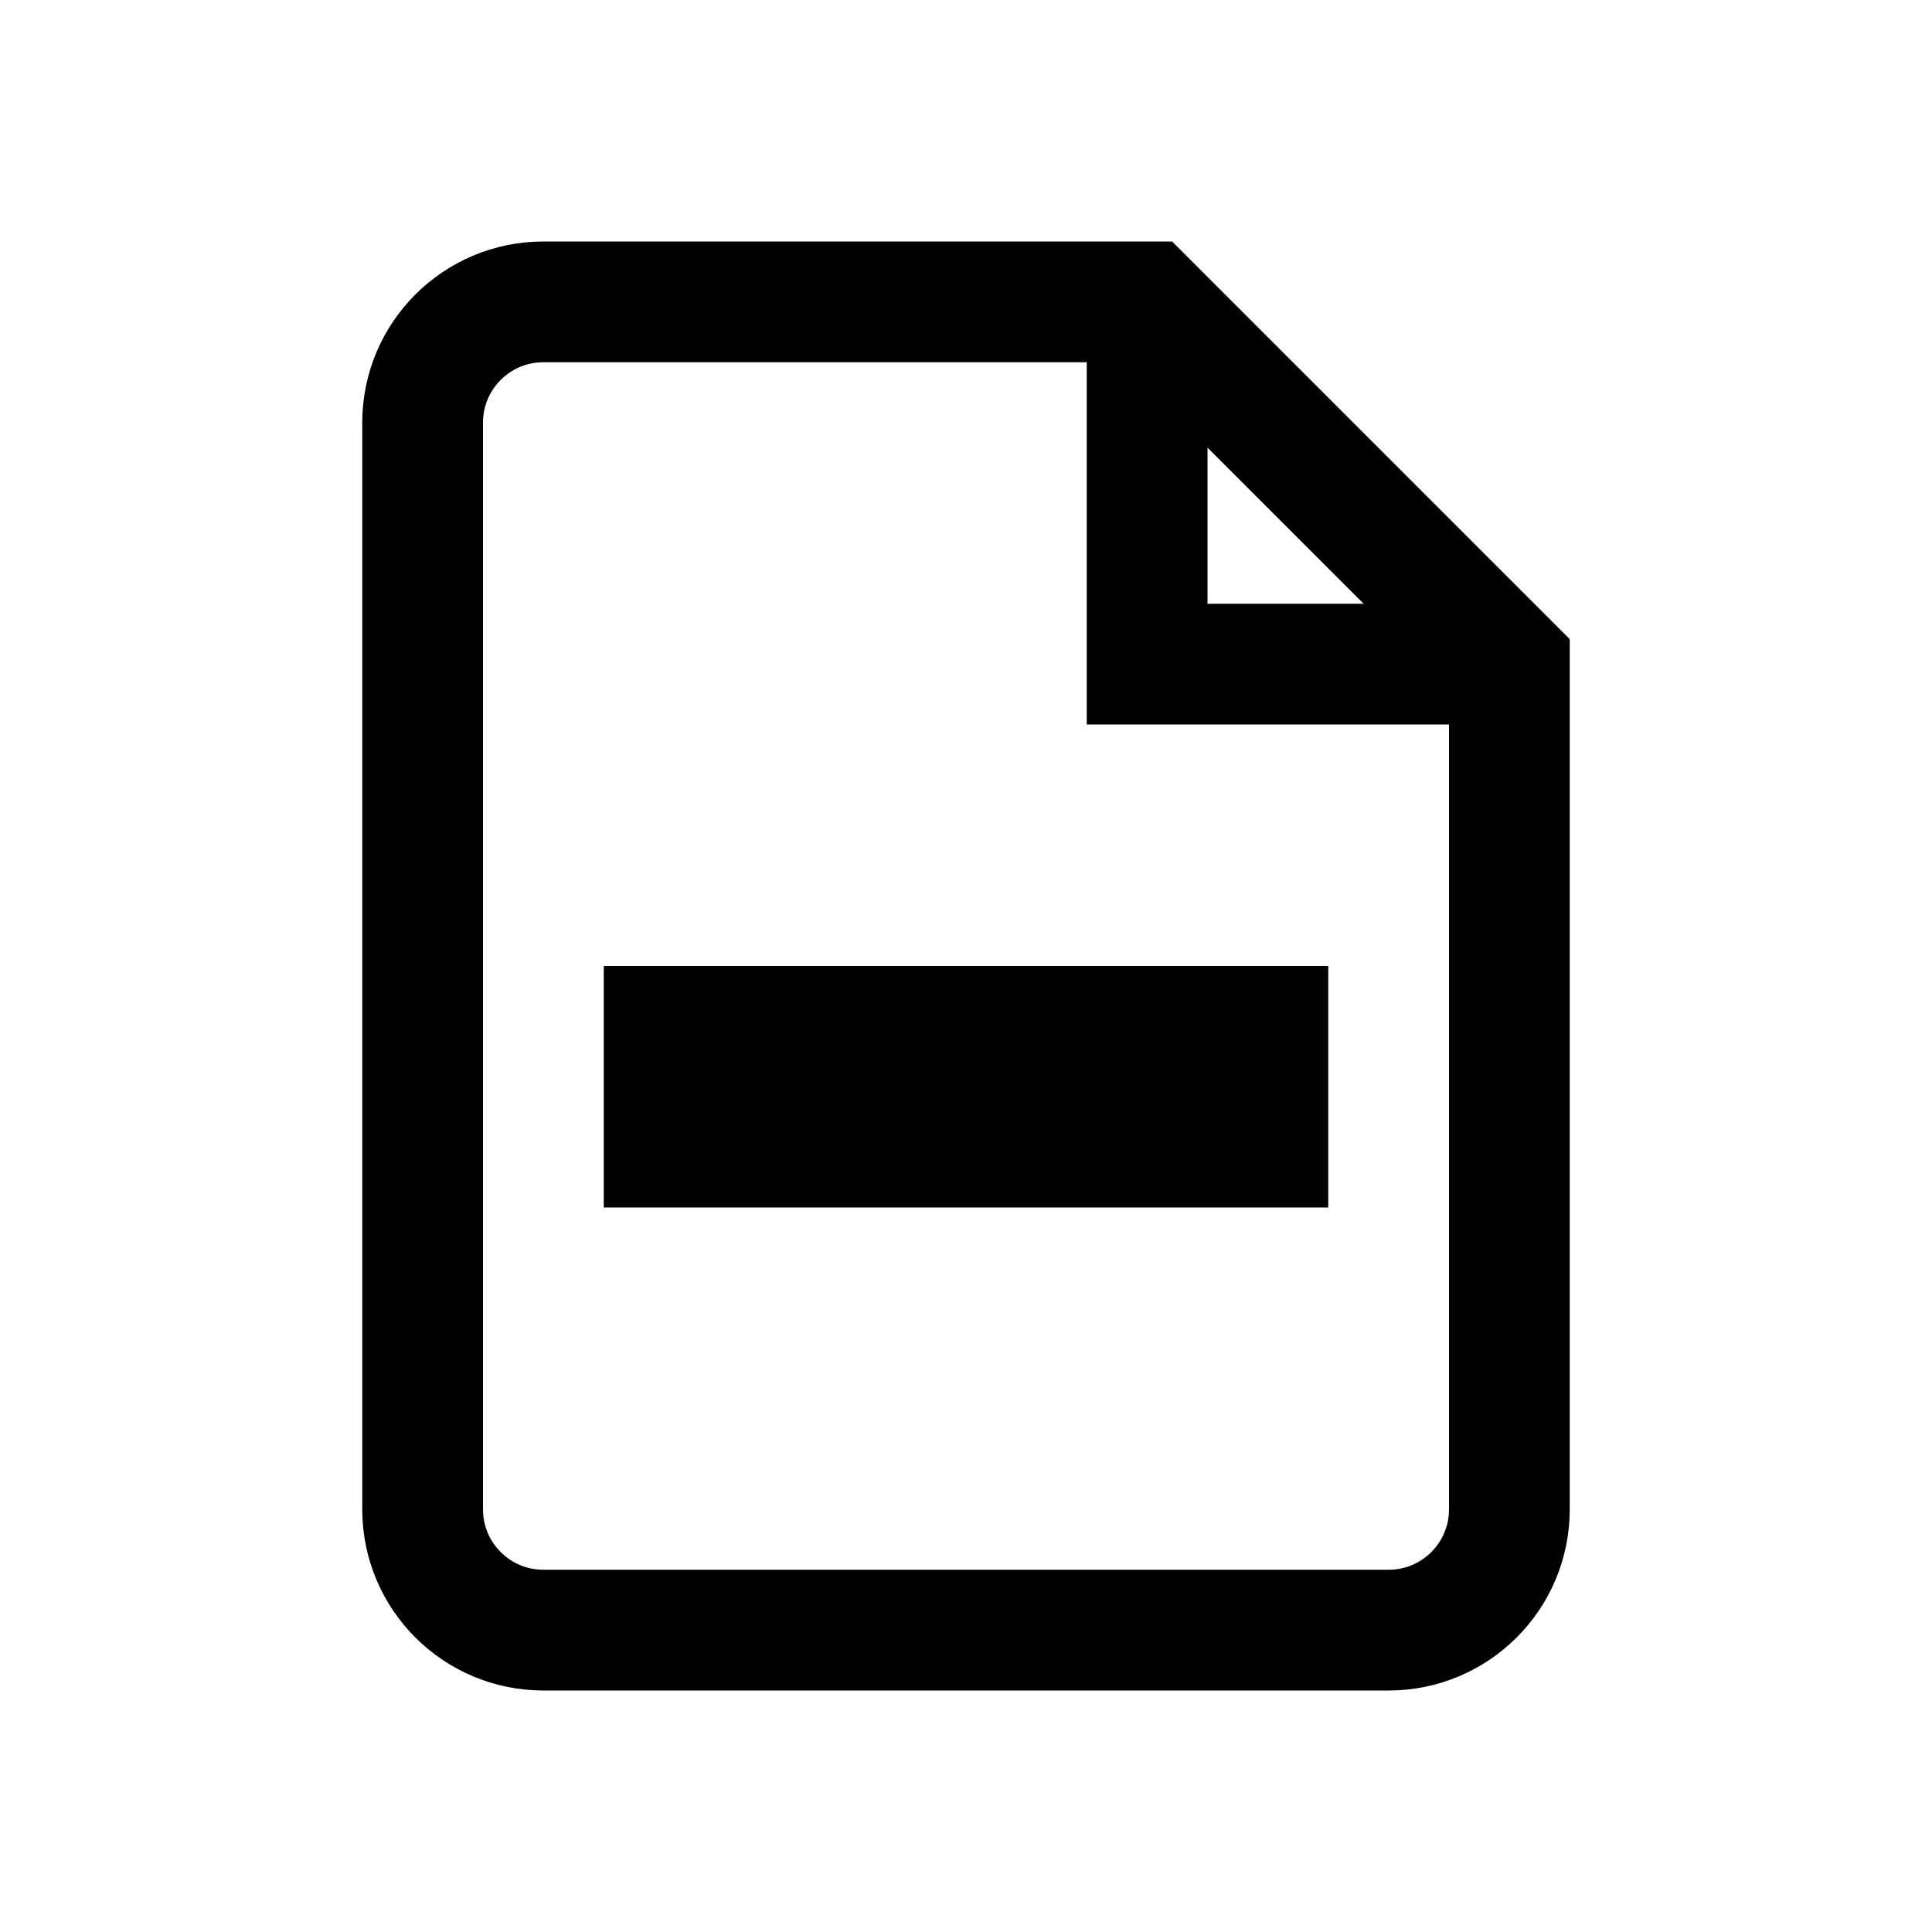
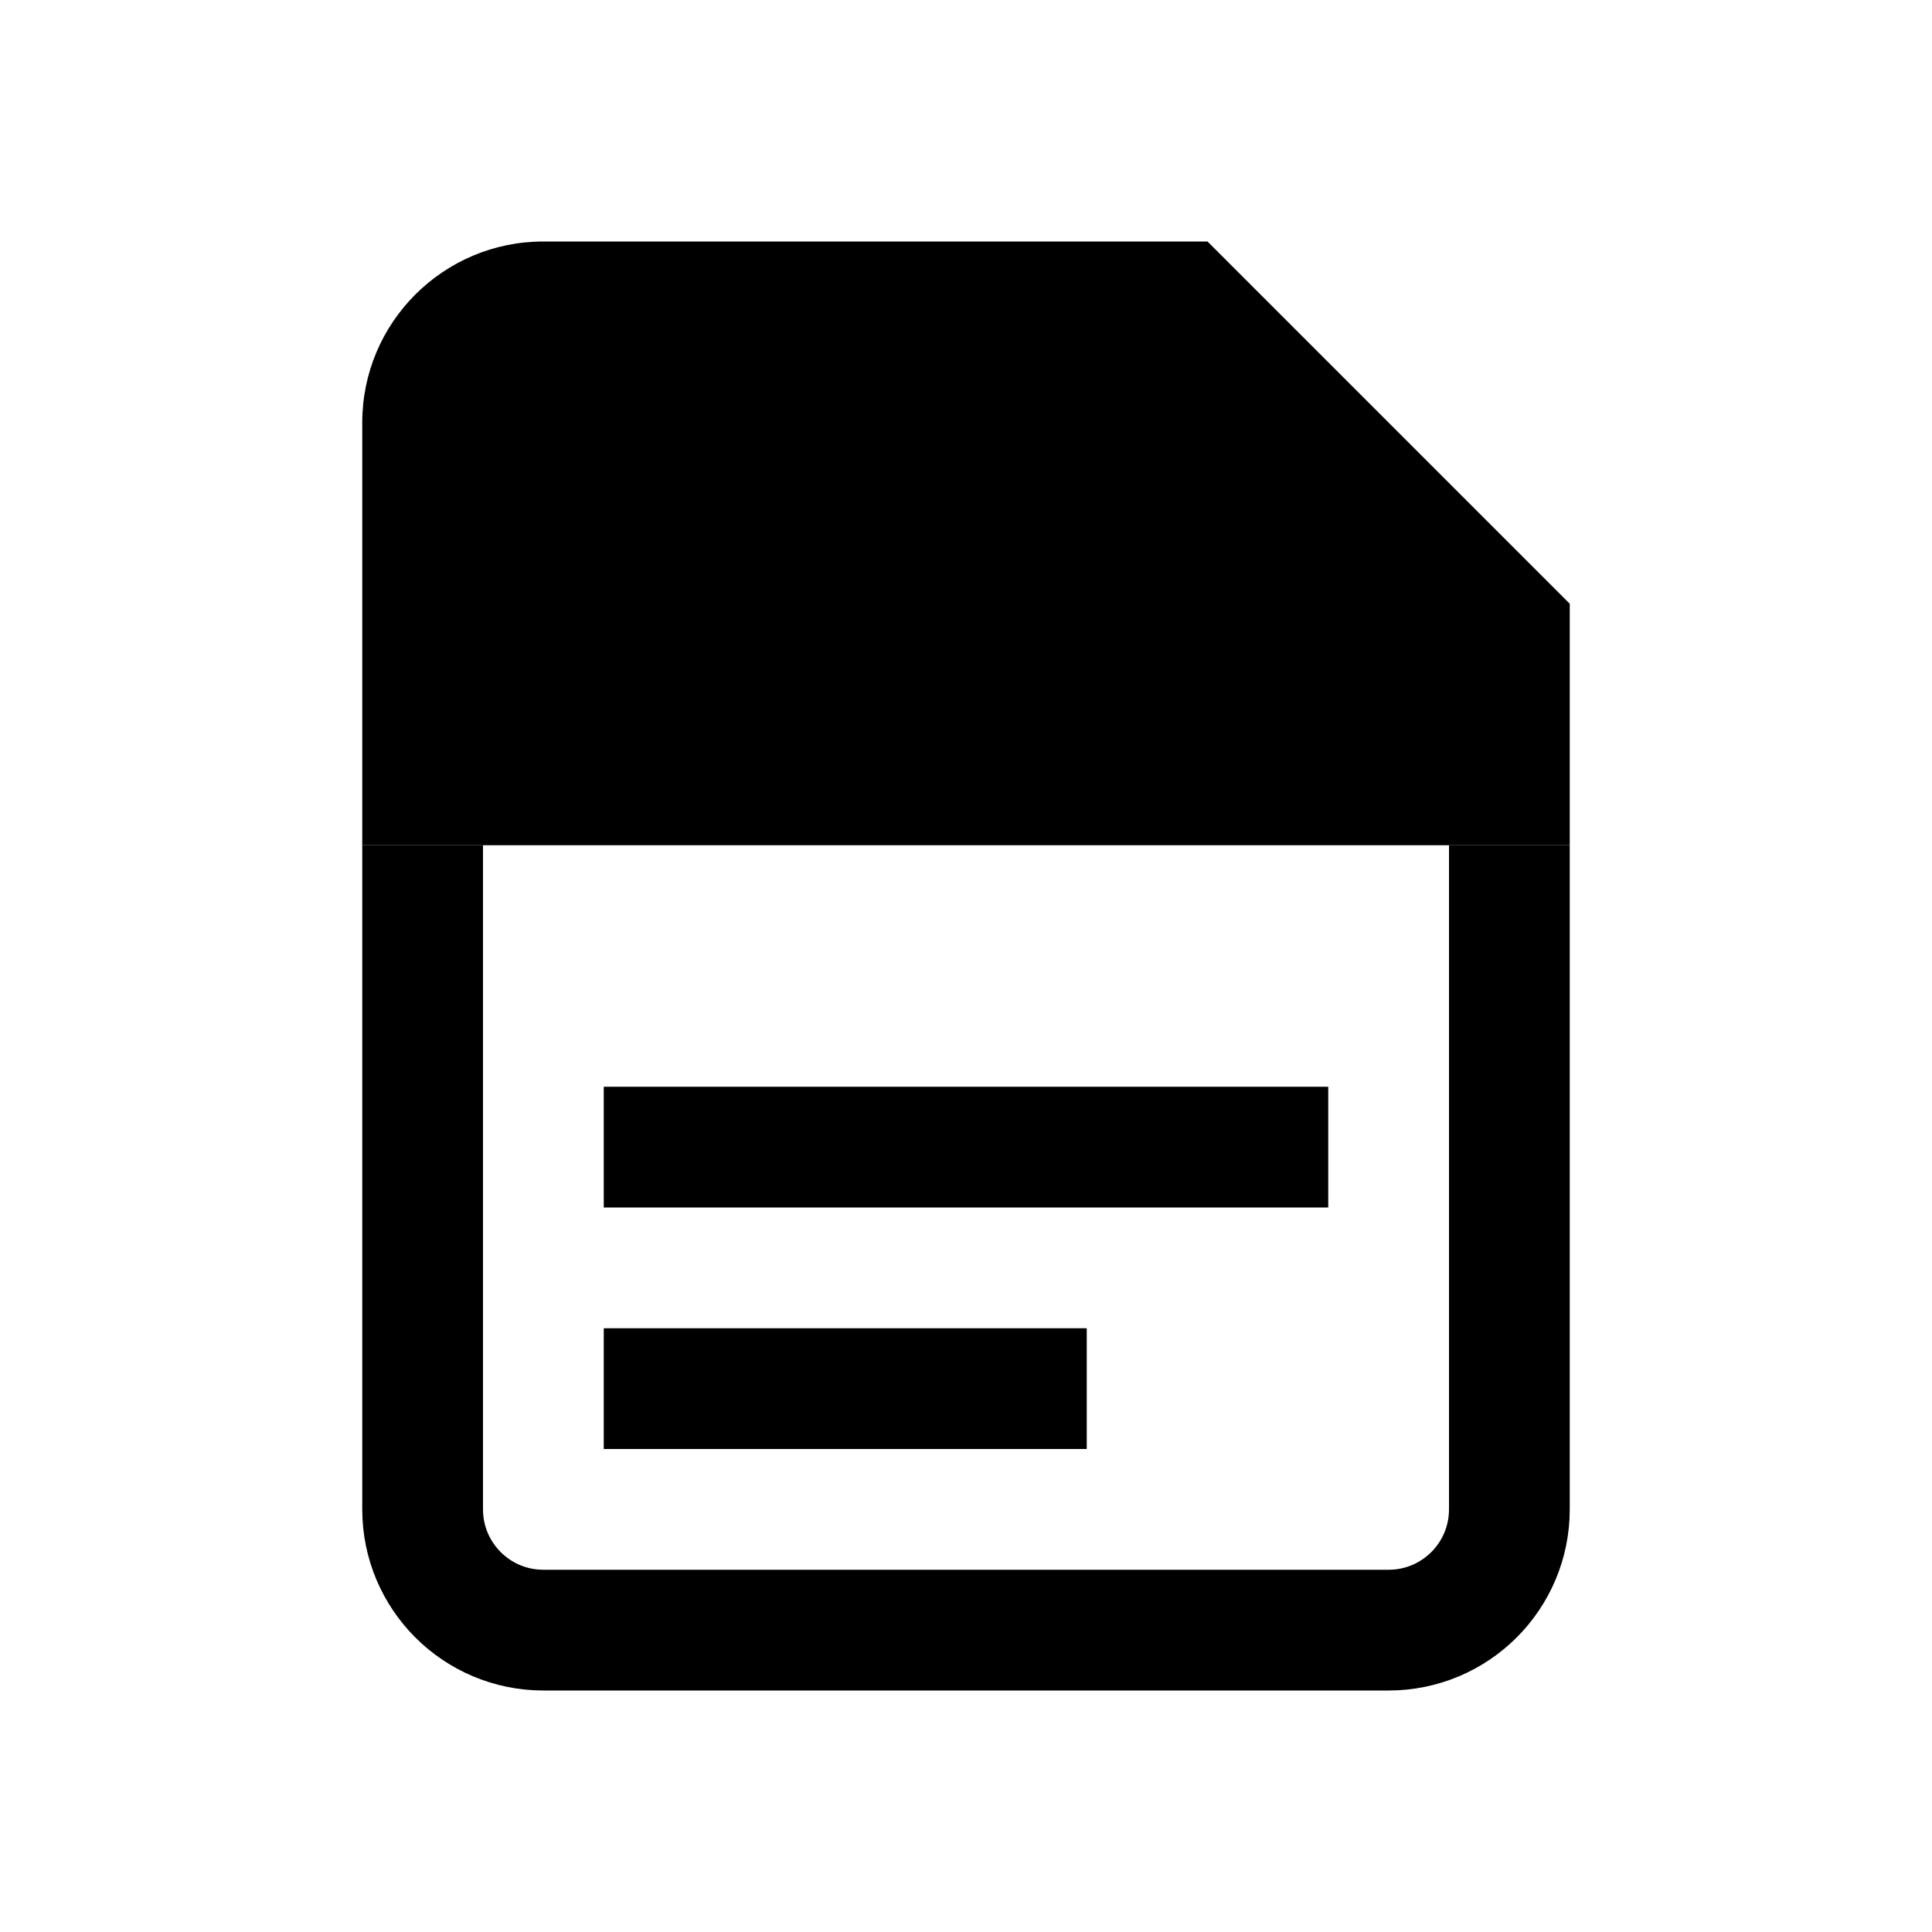
<svg xmlns="http://www.w3.org/2000/svg" width="16" height="16" viewBox="0 0 16 16" fill="none" stroke="currentColor" stroke-width="1" stroke-linecap="butt" stroke-linejoin="miter">
-   <path d="M9.5 2.5H4.5a1 1 0 0 0-1 1v9a1 1 0 0 0 1 1h7a1 1 0 0 0 1-1V5.5Z" />
-   <path d="M9.5 2.5V5.5H12.5" />
-   <rect x="5" y="8" width="6" height="2" fill="currentColor" stroke="none" />
+   <path d="M3 3.5A1.5 1.5 0 0 1 4.5 2H10L13 5V7H3Z" fill="currentColor" stroke="none" />
+   <path d="M3.5 7V12.5a1 1 0 0 0 1 1h7a1 1 0 0 0 1-1V7" />
+   <path d="M5 9.5H11" />
+   <path d="M5 11.5H9" />
</svg>
